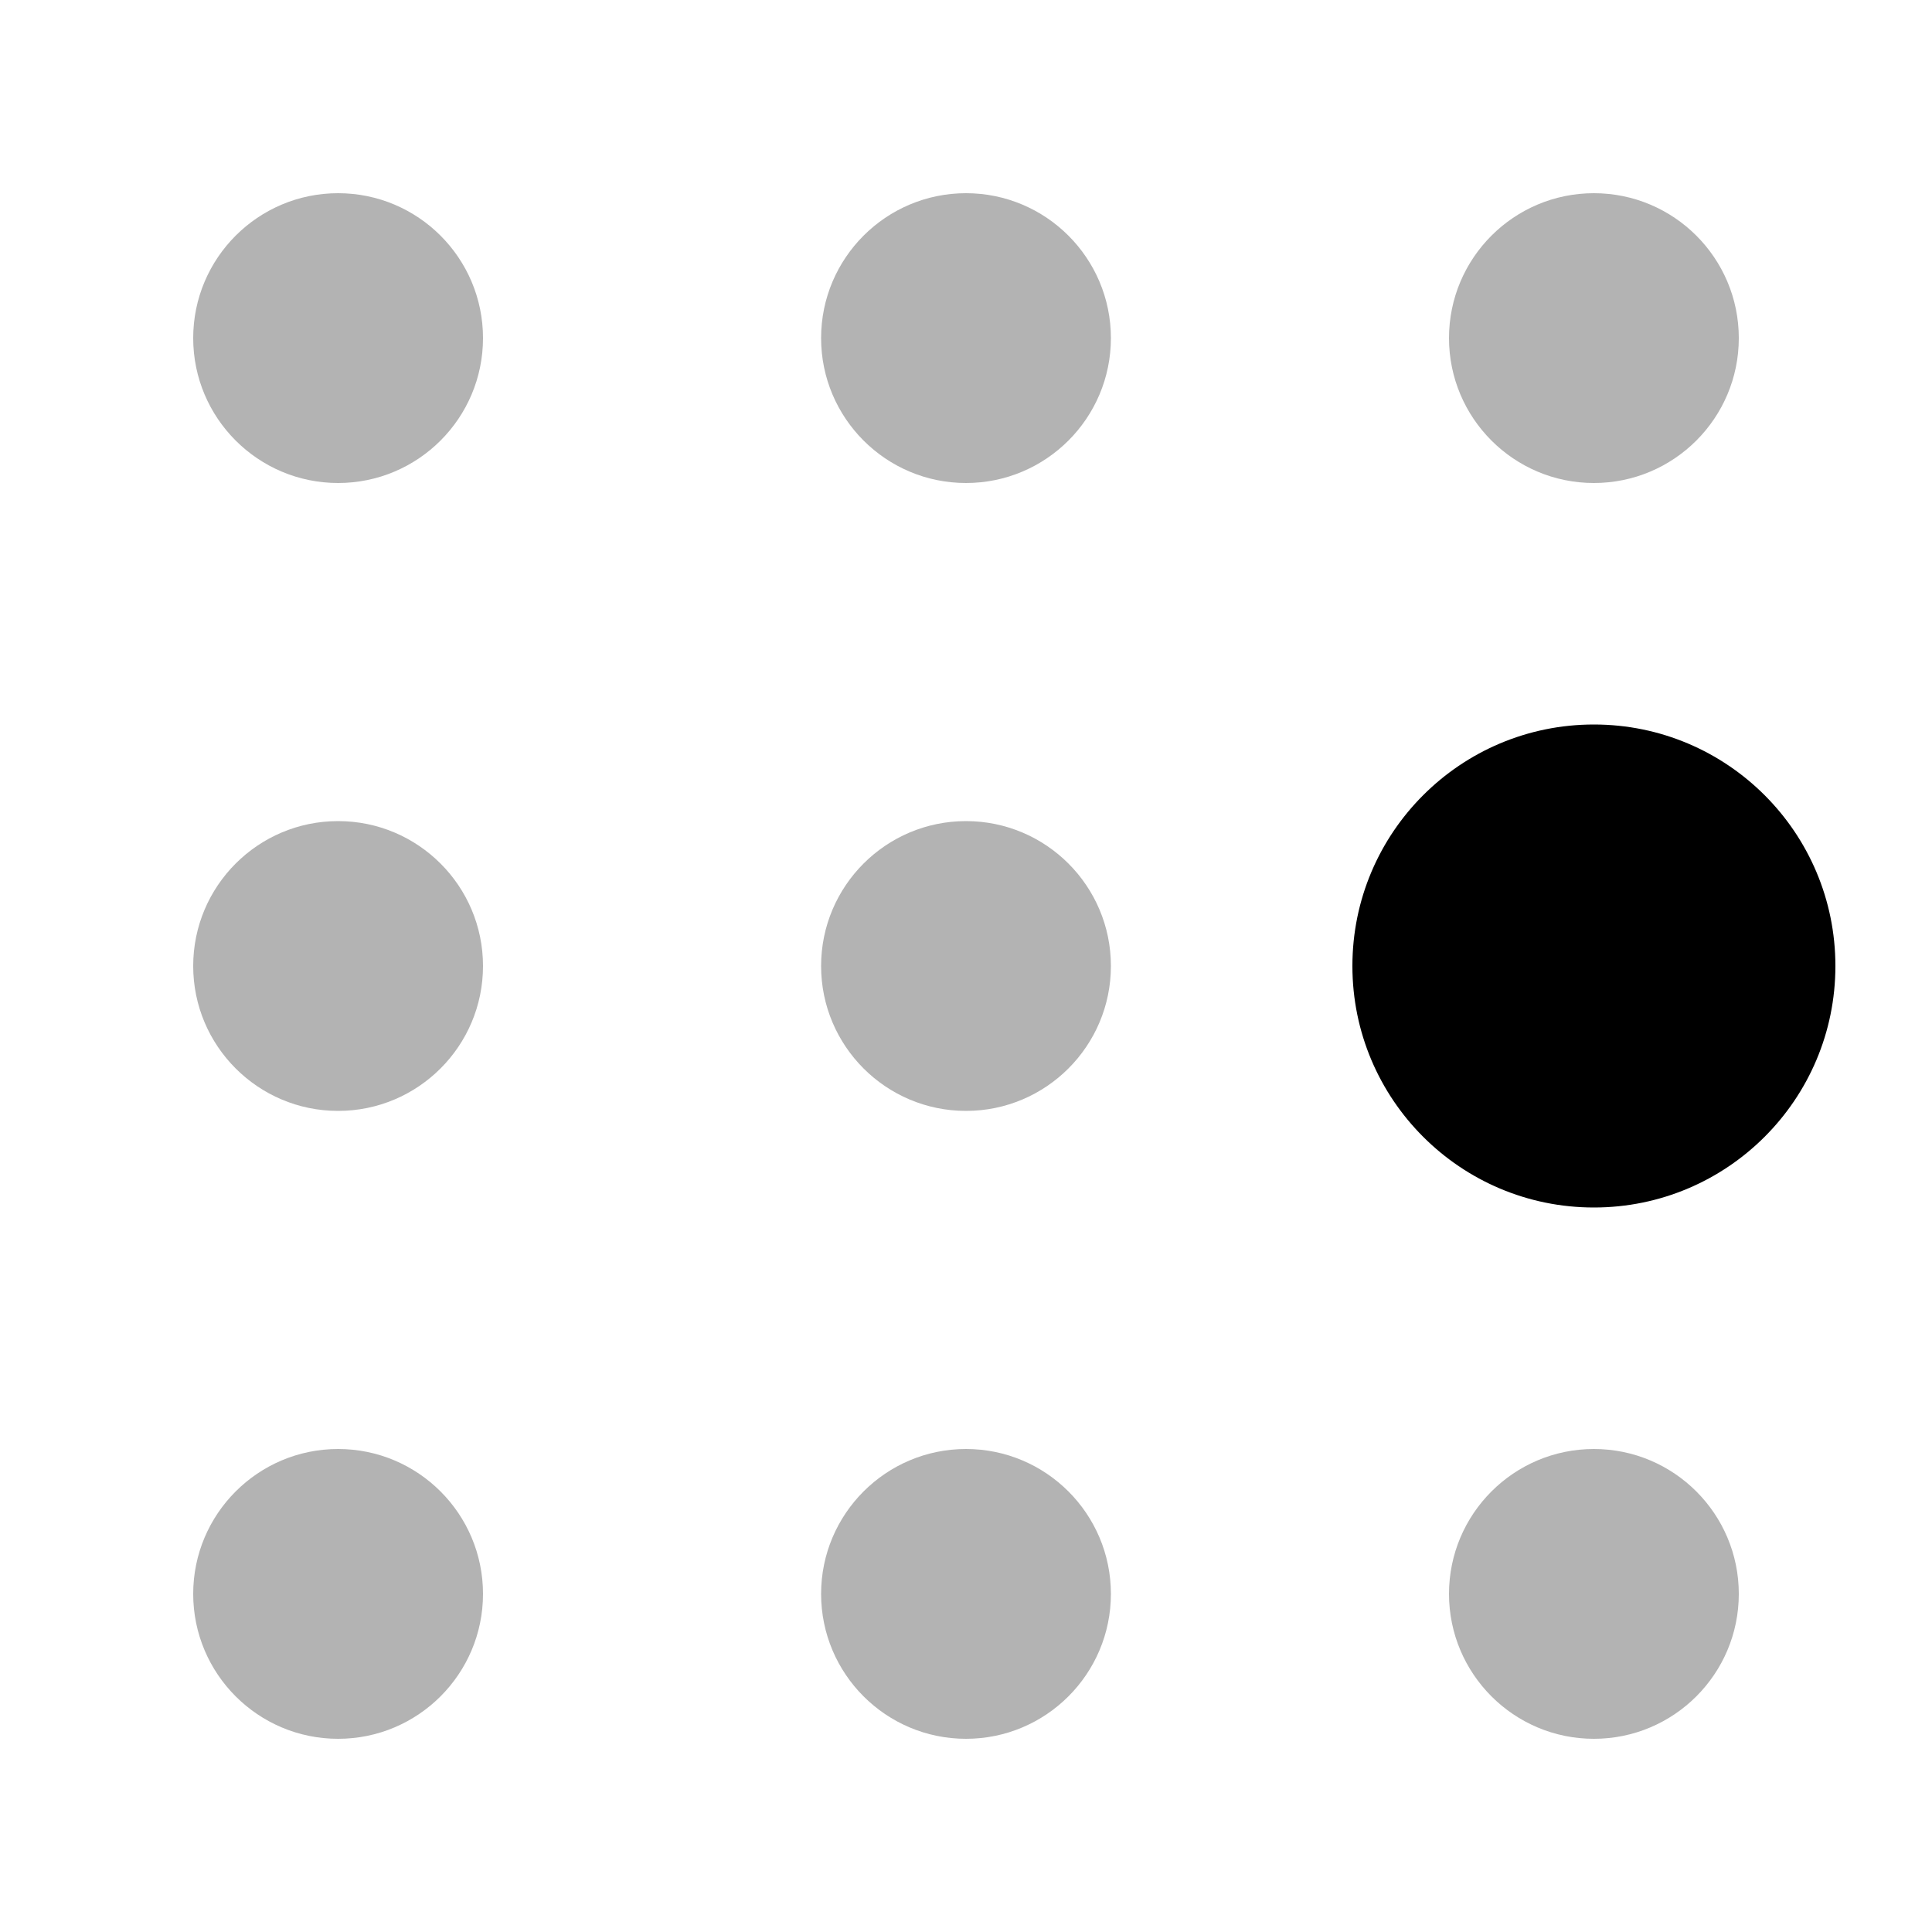
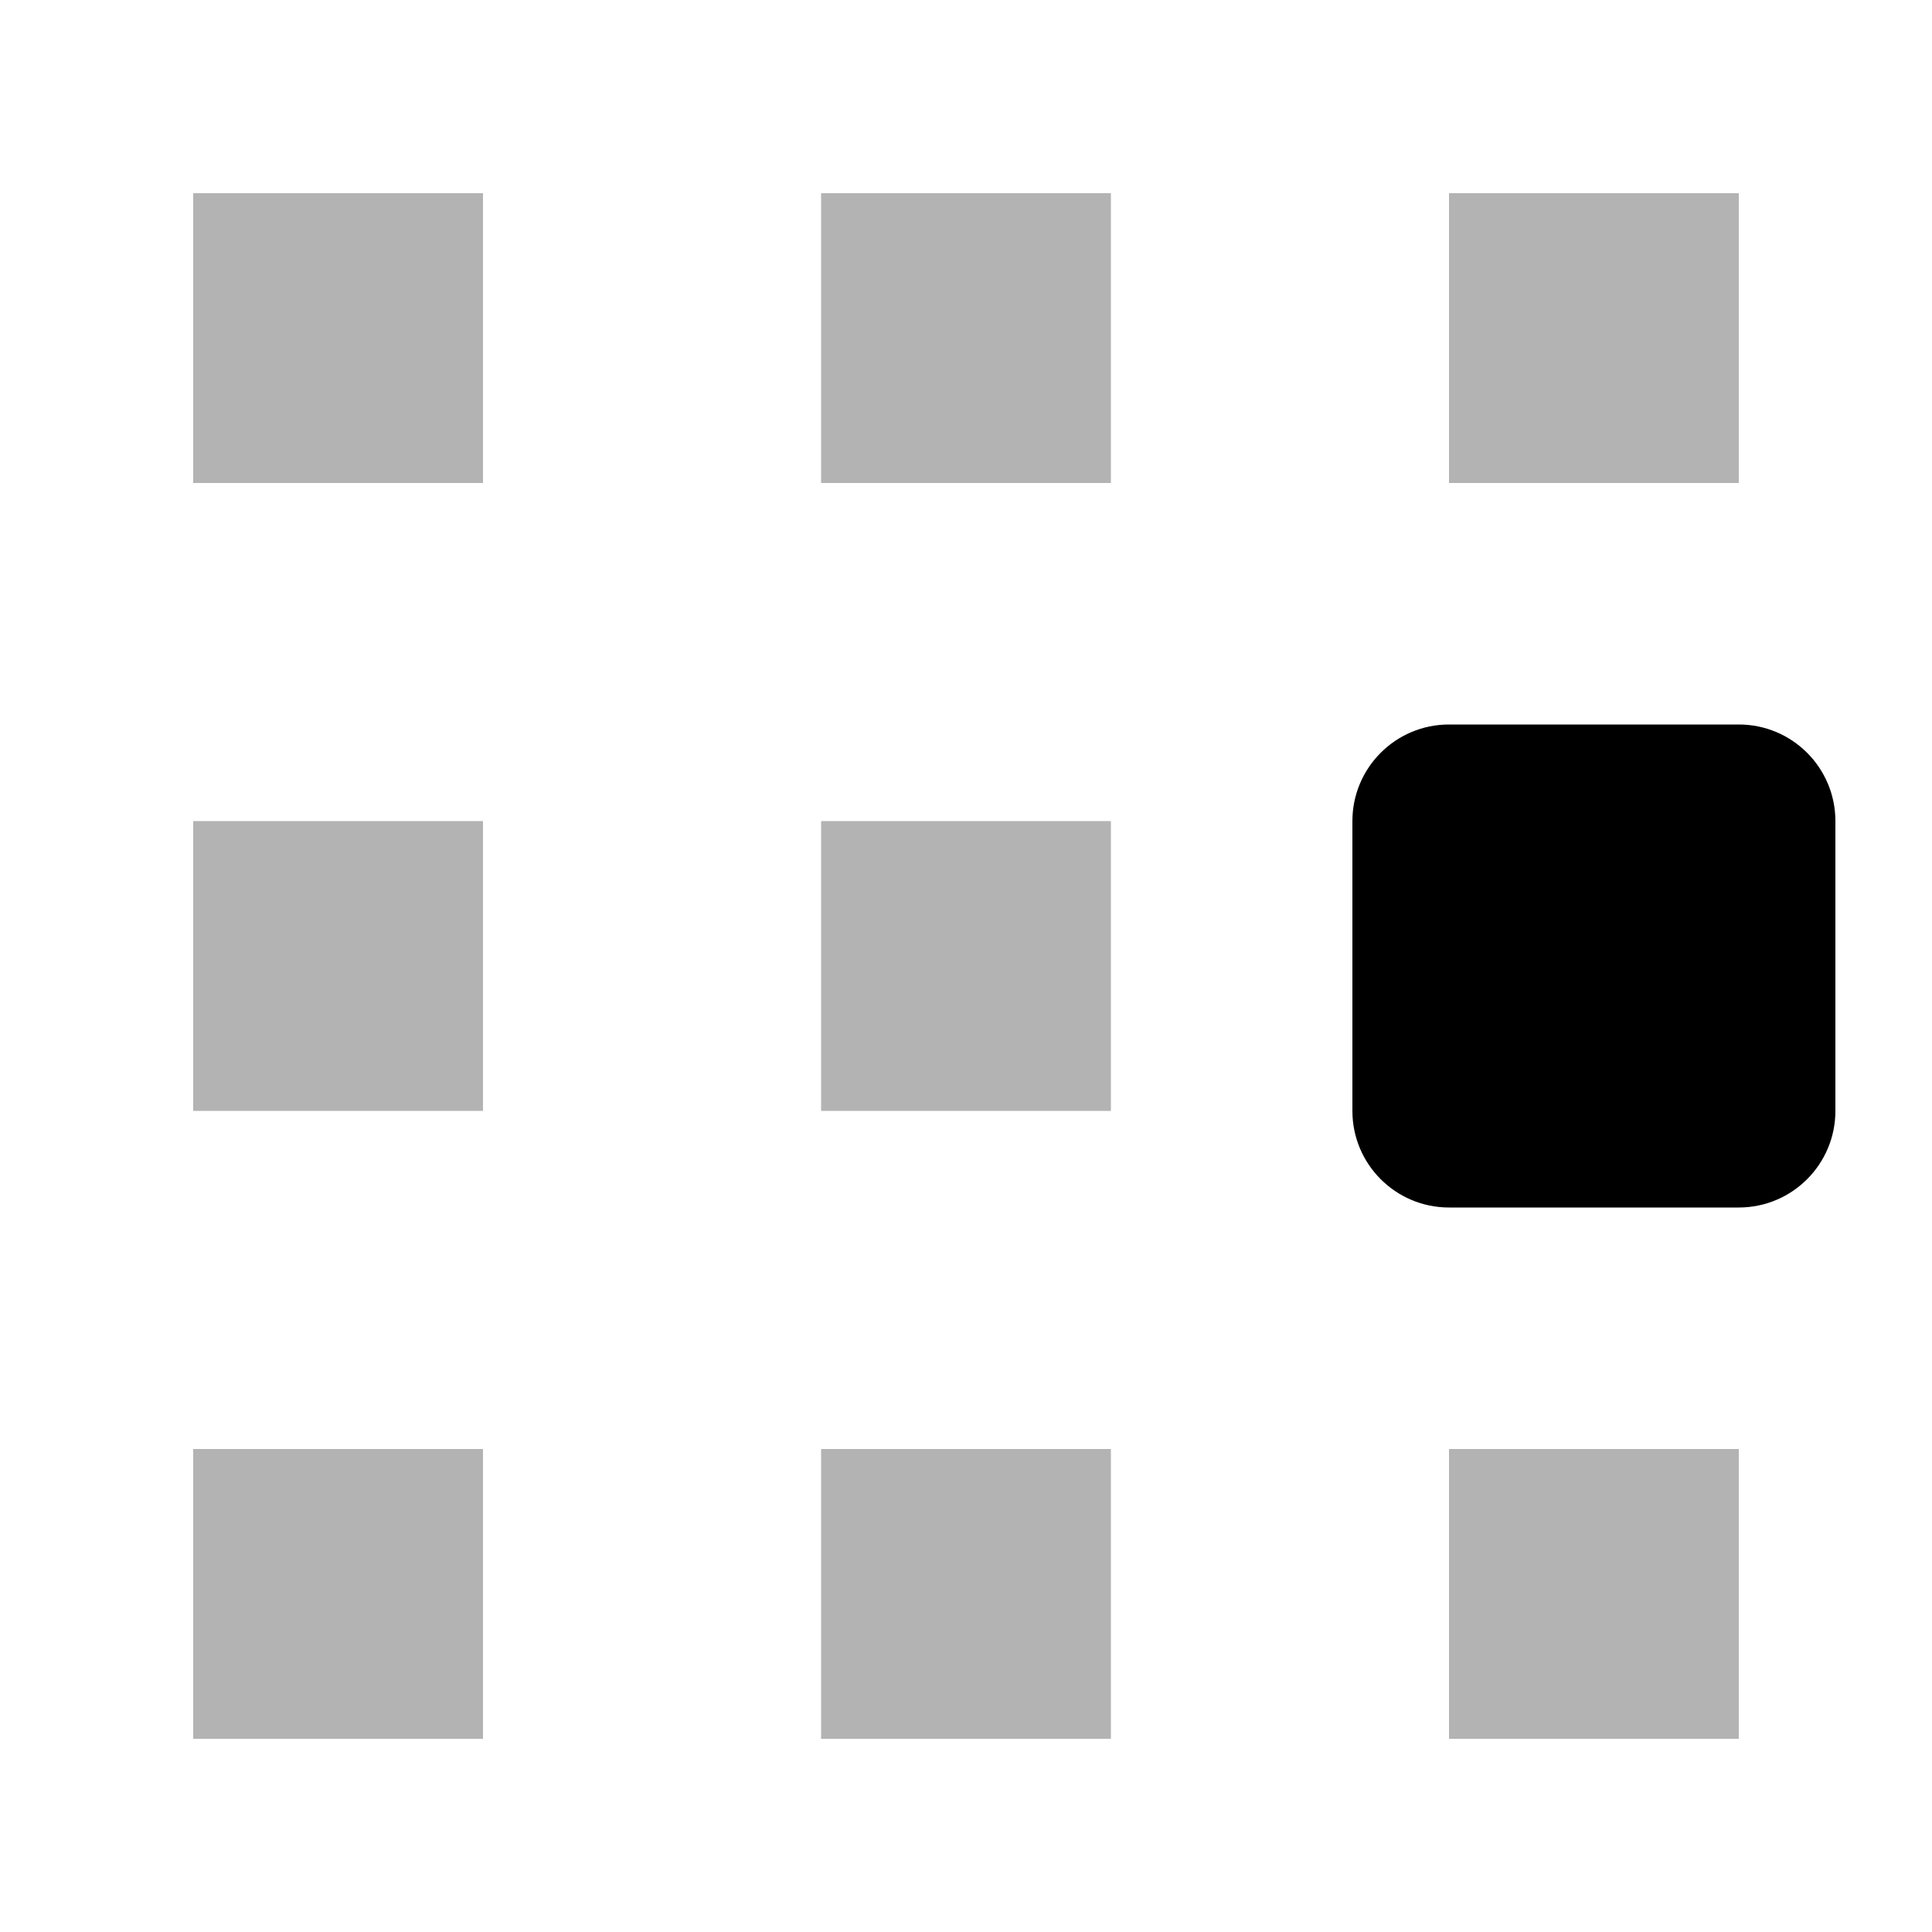
<svg xmlns="http://www.w3.org/2000/svg" width="20" height="20" viewBox="0 0 20 20">
-   <rect x="14" y="7.5" width="5" height="5" rx="2.5" />
-   <path opacity="0.3" fill-rule="evenodd" clip-rule="evenodd" d="M3.5 2C2.672 2 2 2.672 2 3.5C2 4.328 2.672 5 3.5 5C4.328 5 5 4.328 5 3.5C5 2.672 4.328 2 3.5 2ZM10 15C9.172 15 8.5 15.672 8.5 16.5C8.5 17.328 9.172 18 10 18C10.828 18 11.5 17.328 11.5 16.5C11.5 15.672 10.828 15 10 15ZM8.5 10C8.5 9.172 9.172 8.5 10 8.5C10.828 8.5 11.5 9.172 11.5 10C11.5 10.828 10.828 11.5 10 11.5C9.172 11.5 8.5 10.828 8.5 10ZM3.5 15C2.672 15 2 15.672 2 16.5C2 17.328 2.672 18 3.5 18C4.328 18 5 17.328 5 16.5C5 15.672 4.328 15 3.5 15ZM15 3.5C15 2.672 15.672 2 16.5 2C17.328 2 18 2.672 18 3.5C18 4.328 17.328 5 16.5 5C15.672 5 15 4.328 15 3.5ZM3.5 8.5C2.672 8.5 2 9.172 2 10C2 10.828 2.672 11.5 3.5 11.5C4.328 11.5 5 10.828 5 10C5 9.172 4.328 8.5 3.5 8.5ZM15 16.5C15 15.672 15.672 15 16.5 15C17.328 15 18 15.672 18 16.5C18 17.328 17.328 18 16.5 18C15.672 18 15 17.328 15 16.5ZM10 2C9.172 2 8.5 2.672 8.5 3.5C8.5 4.328 9.172 5 10 5C10.828 5 11.5 4.328 11.5 3.5C11.5 2.672 10.828 2 10 2Z" />
+   <rect x="14" y="7.5" width="5" height="5" rx="1" />
+   <path opacity="0.3" fill-rule="evenodd" clip-rule="evenodd" d="M5 2H2V5H5V2ZM11.5 15H8.5V18H11.5V15ZM8.5 8.5H11.5V11.5H8.5V8.5ZM5 15H2V18H5V15ZM15 2H18V5H15V2ZM5 8.5H2V11.5H5V8.5ZM15 15H18V18H15V15ZM11.5 2H8.5V5H11.5V2Z" />
</svg>
